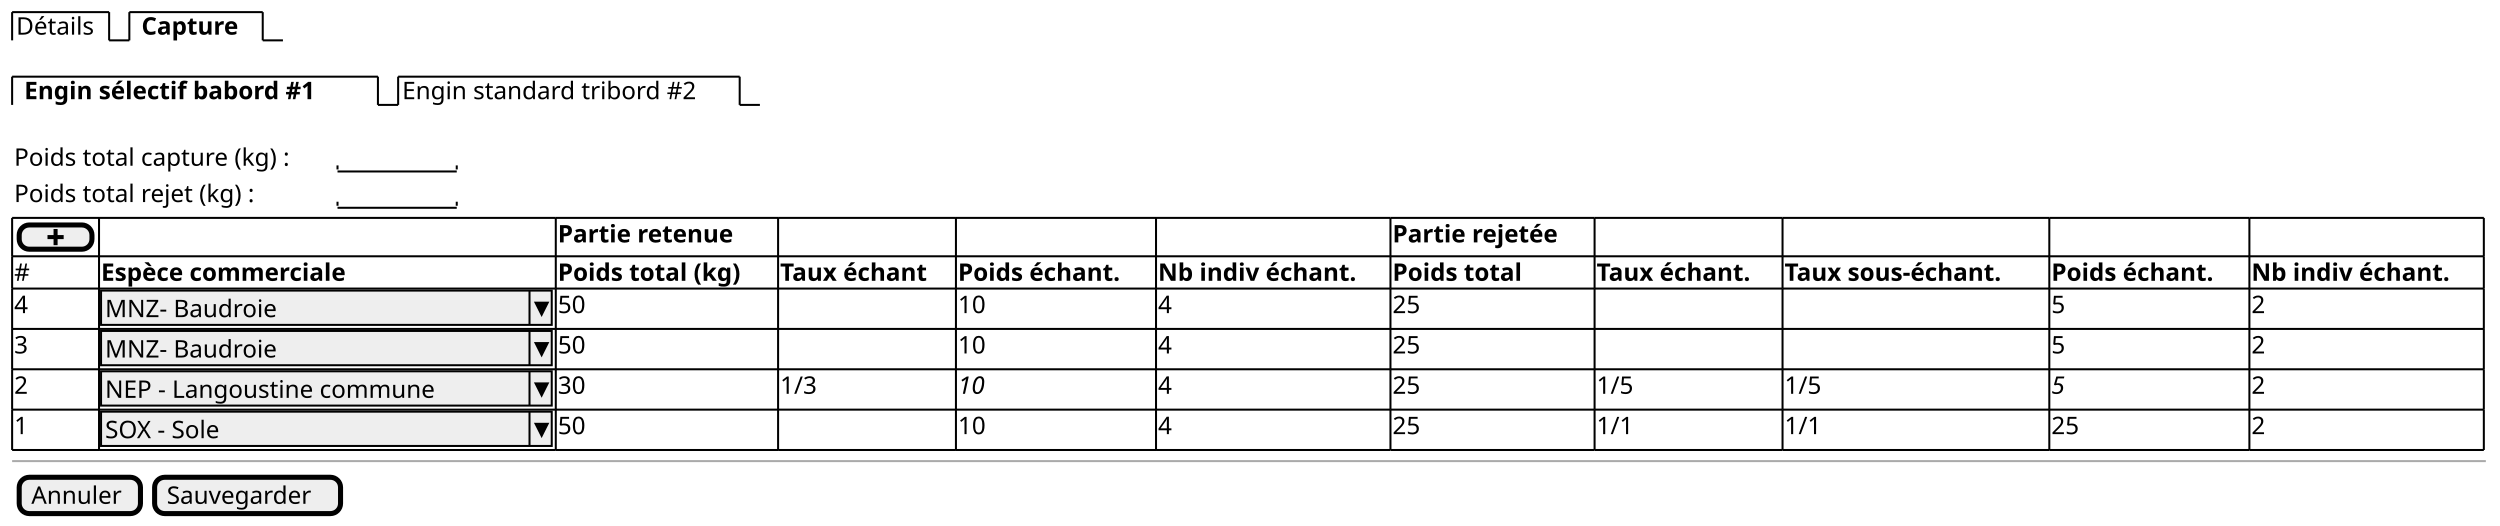
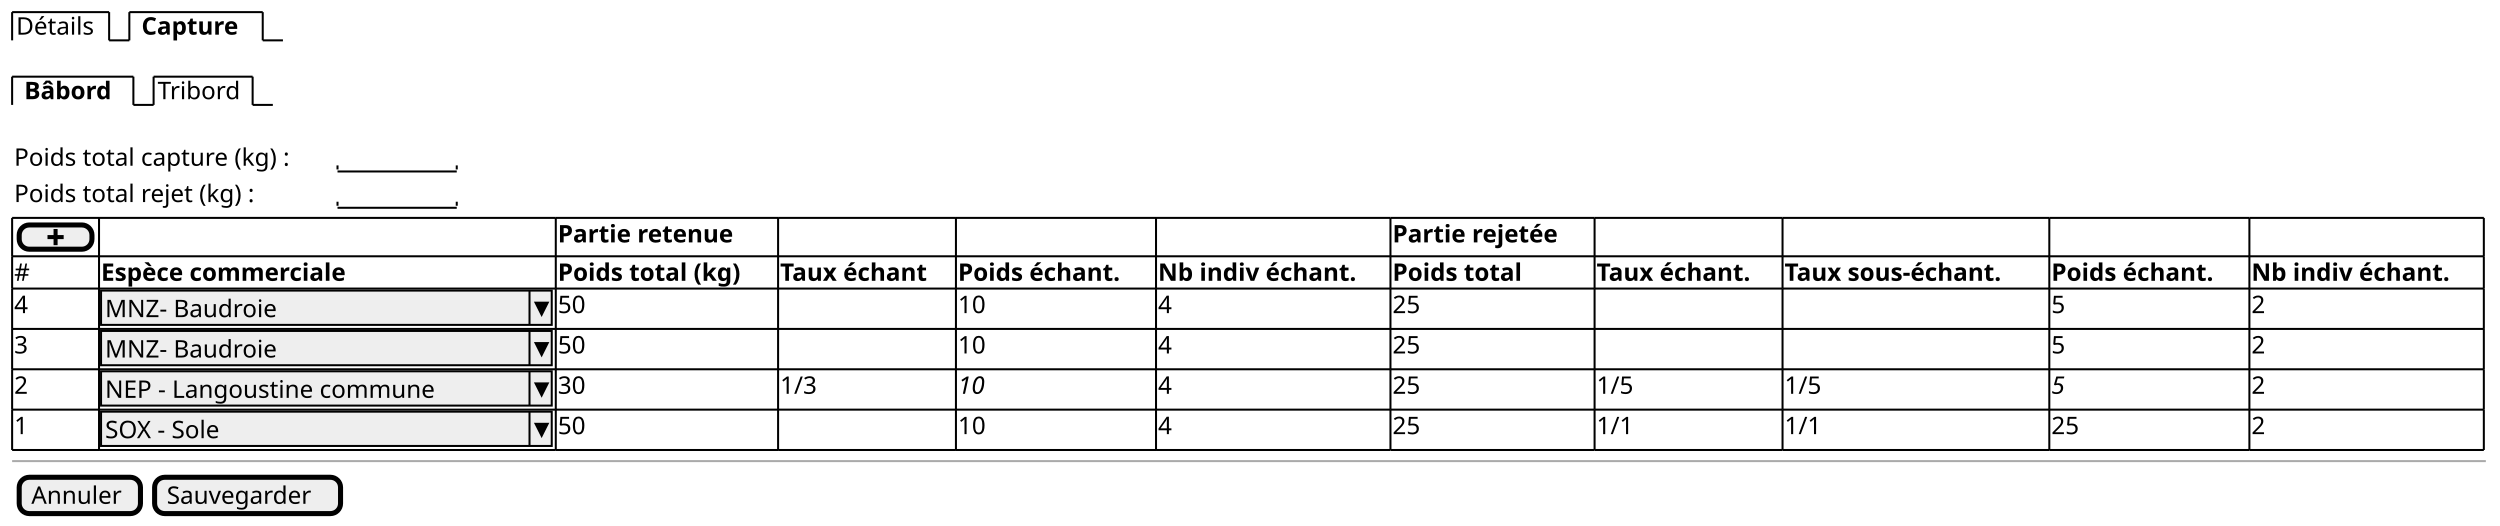
<svg xmlns="http://www.w3.org/2000/svg" contentScriptType="application/ecmascript" contentStyleType="text/css" height="260px" preserveAspectRatio="none" style="width:1237px;height:260px;" version="1.1" viewBox="0 0 1237 260" width="1237px" zoomAndPan="magnify">
  <defs />
  <g>
    <text fill="#000000" font-family="sans-serif" font-size="12" lengthAdjust="spacingAndGlyphs" textLength="43" x="8" y="17.139">Détails</text>
    <line style="stroke: #000000; stroke-width: 1.0;" x1="6" x2="6" y1="6" y2="19.969" />
    <line style="stroke: #000000; stroke-width: 1.0;" x1="6" x2="54" y1="6" y2="6" />
    <line style="stroke: #000000; stroke-width: 1.0;" x1="54" x2="54" y1="6" y2="19.969" />
    <line style="stroke: #000000; stroke-width: 1.0;" x1="54" x2="64" y1="19.969" y2="19.969" />
    <text fill="#000000" font-family="sans-serif" font-size="12" font-weight="bold" lengthAdjust="spacingAndGlyphs" textLength="57" x="70" y="17.139">Capture</text>
    <line style="stroke: #000000; stroke-width: 1.0;" x1="64" x2="64" y1="6" y2="19.969" />
    <line style="stroke: #000000; stroke-width: 1.0;" x1="64" x2="130" y1="6" y2="6" />
    <line style="stroke: #000000; stroke-width: 1.0;" x1="130" x2="130" y1="6" y2="19.969" />
    <line style="stroke: #000000; stroke-width: 1.0;" x1="130" x2="140" y1="19.969" y2="19.969" />
-     <text fill="#000000" font-family="sans-serif" font-size="12" font-weight="bold" lengthAdjust="spacingAndGlyphs" textLength="172" x="12" y="49.076">Engin sélectif babord #1</text>
+     <text fill="#000000" font-family="sans-serif" font-size="12" font-weight="bold" lengthAdjust="spacingAndGlyphs" textLength="51" x="12" y="49.076">Bâbord</text>
    <line style="stroke: #000000; stroke-width: 1.0;" x1="6" x2="6" y1="37.938" y2="51.906" />
-     <line style="stroke: #000000; stroke-width: 1.0;" x1="6" x2="187" y1="37.938" y2="37.938" />
-     <line style="stroke: #000000; stroke-width: 1.0;" x1="187" x2="187" y1="37.938" y2="51.906" />
-     <line style="stroke: #000000; stroke-width: 1.0;" x1="187" x2="197" y1="51.906" y2="51.906" />
-     <text fill="#000000" font-family="sans-serif" font-size="12" lengthAdjust="spacingAndGlyphs" textLength="164" x="199" y="49.076">Engin standard tribord #2</text>
-     <line style="stroke: #000000; stroke-width: 1.0;" x1="197" x2="197" y1="37.938" y2="51.906" />
-     <line style="stroke: #000000; stroke-width: 1.0;" x1="197" x2="366" y1="37.938" y2="37.938" />
-     <line style="stroke: #000000; stroke-width: 1.0;" x1="366" x2="366" y1="37.938" y2="51.906" />
-     <line style="stroke: #000000; stroke-width: 1.0;" x1="366" x2="376" y1="51.906" y2="51.906" />
+     <line style="stroke: #000000; stroke-width: 1.0;" x1="6" x2="66" y1="37.938" y2="37.938" />
+     <line style="stroke: #000000; stroke-width: 1.0;" x1="66" x2="66" y1="37.938" y2="51.906" />
+     <line style="stroke: #000000; stroke-width: 1.0;" x1="66" x2="76" y1="51.906" y2="51.906" />
+     <text fill="#000000" font-family="sans-serif" font-size="12" lengthAdjust="spacingAndGlyphs" textLength="44" x="78" y="49.076">Tribord</text>
+     <line style="stroke: #000000; stroke-width: 1.0;" x1="76" x2="76" y1="37.938" y2="51.906" />
+     <line style="stroke: #000000; stroke-width: 1.0;" x1="76" x2="125" y1="37.938" y2="37.938" />
+     <line style="stroke: #000000; stroke-width: 1.0;" x1="125" x2="125" y1="37.938" y2="51.906" />
+     <line style="stroke: #000000; stroke-width: 1.0;" x1="125" x2="135" y1="51.906" y2="51.906" />
    <text fill="#000000" font-family="sans-serif" font-size="12" lengthAdjust="spacingAndGlyphs" textLength="157" x="7" y="82.014">Poids total capture (kg) :</text>
    <text fill="#000000" font-family="sans-serif" font-size="12" lengthAdjust="spacingAndGlyphs" textLength="0" x="173" y="82.014" />
    <line style="stroke: #000000; stroke-width: 1.0;" x1="167" x2="226" y1="84.844" y2="84.844" />
    <line style="stroke: #000000; stroke-width: 1.0;" x1="167" x2="167" y1="81.844" y2="83.844" />
    <line style="stroke: #000000; stroke-width: 1.0;" x1="226" x2="226" y1="81.844" y2="83.844" />
    <text fill="#000000" font-family="sans-serif" font-size="12" lengthAdjust="spacingAndGlyphs" textLength="137" x="7" y="99.982">Poids total rejet (kg) :</text>
    <text fill="#000000" font-family="sans-serif" font-size="12" lengthAdjust="spacingAndGlyphs" textLength="0" x="173" y="99.982" />
    <line style="stroke: #000000; stroke-width: 1.0;" x1="167" x2="226" y1="102.812" y2="102.812" />
    <line style="stroke: #000000; stroke-width: 1.0;" x1="167" x2="167" y1="99.812" y2="101.812" />
    <line style="stroke: #000000; stroke-width: 1.0;" x1="226" x2="226" y1="99.812" y2="101.812" />
    <rect fill="#EEEEEE" height="12" rx="5" ry="5" style="stroke: #000000; stroke-width: 2.5;" width="36" x="9.5" y="111.312" />
    <path d="M26.5,113.312 L26.5,116.312 L23.5,116.312 L23.5,118.312 L26.5,118.312 L26.5,121.312 L28.5,121.312 L28.5,118.312 L31.5,118.312 L31.5,116.312 L28.5,116.312 L28.5,113.312 L26.5,113.312 " fill="#000000" style="stroke: ; stroke-width: 0.0; stroke-dasharray: ;" />
    <text fill="#000000" font-family="sans-serif" font-size="12" font-weight="bold" lengthAdjust="spacingAndGlyphs" textLength="104" x="276" y="119.951">Partie retenue</text>
    <text fill="#000000" font-family="sans-serif" font-size="12" font-weight="bold" lengthAdjust="spacingAndGlyphs" textLength="99" x="689" y="119.951">Partie rejetée</text>
    <text fill="#000000" font-family="sans-serif" font-size="12" lengthAdjust="spacingAndGlyphs" textLength="10" x="7" y="138.951">#</text>
    <text fill="#000000" font-family="sans-serif" font-size="12" font-weight="bold" lengthAdjust="spacingAndGlyphs" textLength="142" x="50" y="138.951">Espèce commerciale</text>
    <text fill="#000000" font-family="sans-serif" font-size="12" font-weight="bold" lengthAdjust="spacingAndGlyphs" textLength="108" x="276" y="138.951">Poids total (kg)</text>
    <text fill="#000000" font-family="sans-serif" font-size="12" font-weight="bold" lengthAdjust="spacingAndGlyphs" textLength="86" x="386" y="138.951">Taux échant</text>
    <text fill="#000000" font-family="sans-serif" font-size="12" font-weight="bold" lengthAdjust="spacingAndGlyphs" textLength="97" x="474" y="138.951">Poids échant.</text>
    <text fill="#000000" font-family="sans-serif" font-size="12" font-weight="bold" lengthAdjust="spacingAndGlyphs" textLength="114" x="573" y="138.951">Nb indiv échant.</text>
    <text fill="#000000" font-family="sans-serif" font-size="12" font-weight="bold" lengthAdjust="spacingAndGlyphs" textLength="77" x="689" y="138.951">Poids total</text>
    <text fill="#000000" font-family="sans-serif" font-size="12" font-weight="bold" lengthAdjust="spacingAndGlyphs" textLength="91" x="790" y="138.951">Taux échant.</text>
    <text fill="#000000" font-family="sans-serif" font-size="12" font-weight="bold" lengthAdjust="spacingAndGlyphs" textLength="130" x="883" y="138.951">Taux sous-échant.</text>
    <text fill="#000000" font-family="sans-serif" font-size="12" font-weight="bold" lengthAdjust="spacingAndGlyphs" textLength="97" x="1015" y="138.951">Poids échant.</text>
    <text fill="#000000" font-family="sans-serif" font-size="12" font-weight="bold" lengthAdjust="spacingAndGlyphs" textLength="114" x="1114" y="138.951">Nb indiv échant.</text>
    <text fill="#000000" font-family="sans-serif" font-size="12" lengthAdjust="spacingAndGlyphs" textLength="8" x="7" y="154.92">4</text>
    <rect fill="#EEEEEE" height="16.969" style="stroke: #000000; stroke-width: 1.0;" width="223" x="50" y="143.781" />
    <text fill="#000000" font-family="sans-serif" font-size="12" lengthAdjust="spacingAndGlyphs" textLength="92" x="52" y="156.92">MNZ- Baudroie</text>
    <line style="stroke: #000000; stroke-width: 1.0;" x1="262" x2="262" y1="143.781" y2="160.75" />
    <polygon fill="#000000" points="265,149.781,271,149.781,268,155.75" style="stroke: #000000; stroke-width: 1.0;" />
    <text fill="#000000" font-family="sans-serif" font-size="12" lengthAdjust="spacingAndGlyphs" textLength="16" x="276" y="154.92">50</text>
    <text fill="#000000" font-family="sans-serif" font-size="12" lengthAdjust="spacingAndGlyphs" textLength="16" x="474" y="154.92">10</text>
    <text fill="#000000" font-family="sans-serif" font-size="12" lengthAdjust="spacingAndGlyphs" textLength="8" x="573" y="154.92">4</text>
    <text fill="#000000" font-family="sans-serif" font-size="12" lengthAdjust="spacingAndGlyphs" textLength="16" x="689" y="154.92">25</text>
    <text fill="#000000" font-family="sans-serif" font-size="12" lengthAdjust="spacingAndGlyphs" textLength="8" x="1015" y="154.92">5</text>
    <text fill="#000000" font-family="sans-serif" font-size="12" lengthAdjust="spacingAndGlyphs" textLength="8" x="1114" y="154.92">2</text>
    <text fill="#000000" font-family="sans-serif" font-size="12" lengthAdjust="spacingAndGlyphs" textLength="8" x="7" y="174.889">3</text>
    <rect fill="#EEEEEE" height="16.969" style="stroke: #000000; stroke-width: 1.0;" width="223" x="50" y="163.75" />
    <text fill="#000000" font-family="sans-serif" font-size="12" lengthAdjust="spacingAndGlyphs" textLength="92" x="52" y="176.889">MNZ- Baudroie</text>
    <line style="stroke: #000000; stroke-width: 1.0;" x1="262" x2="262" y1="163.75" y2="180.719" />
    <polygon fill="#000000" points="265,169.75,271,169.75,268,175.719" style="stroke: #000000; stroke-width: 1.0;" />
    <text fill="#000000" font-family="sans-serif" font-size="12" lengthAdjust="spacingAndGlyphs" textLength="16" x="276" y="174.889">50</text>
    <text fill="#000000" font-family="sans-serif" font-size="12" lengthAdjust="spacingAndGlyphs" textLength="16" x="474" y="174.889">10</text>
    <text fill="#000000" font-family="sans-serif" font-size="12" lengthAdjust="spacingAndGlyphs" textLength="8" x="573" y="174.889">4</text>
    <text fill="#000000" font-family="sans-serif" font-size="12" lengthAdjust="spacingAndGlyphs" textLength="16" x="689" y="174.889">25</text>
    <text fill="#000000" font-family="sans-serif" font-size="12" lengthAdjust="spacingAndGlyphs" textLength="8" x="1015" y="174.889">5</text>
    <text fill="#000000" font-family="sans-serif" font-size="12" lengthAdjust="spacingAndGlyphs" textLength="8" x="1114" y="174.889">2</text>
    <text fill="#000000" font-family="sans-serif" font-size="12" lengthAdjust="spacingAndGlyphs" textLength="8" x="7" y="194.857">2</text>
    <rect fill="#EEEEEE" height="16.969" style="stroke: #000000; stroke-width: 1.0;" width="223" x="50" y="183.719" />
    <text fill="#000000" font-family="sans-serif" font-size="12" lengthAdjust="spacingAndGlyphs" textLength="179" x="52" y="196.857">NEP - Langoustine commune</text>
    <line style="stroke: #000000; stroke-width: 1.0;" x1="262" x2="262" y1="183.719" y2="200.688" />
    <polygon fill="#000000" points="265,189.719,271,189.719,268,195.688" style="stroke: #000000; stroke-width: 1.0;" />
    <text fill="#000000" font-family="sans-serif" font-size="12" lengthAdjust="spacingAndGlyphs" textLength="16" x="276" y="194.857">30</text>
    <text fill="#000000" font-family="sans-serif" font-size="12" lengthAdjust="spacingAndGlyphs" textLength="20" x="386" y="194.857">1/3</text>
    <text fill="#000000" font-family="sans-serif" font-size="12" font-style="italic" lengthAdjust="spacingAndGlyphs" textLength="16" x="474" y="194.857">10</text>
    <text fill="#000000" font-family="sans-serif" font-size="12" lengthAdjust="spacingAndGlyphs" textLength="8" x="573" y="194.857">4</text>
    <text fill="#000000" font-family="sans-serif" font-size="12" lengthAdjust="spacingAndGlyphs" textLength="16" x="689" y="194.857">25</text>
    <text fill="#000000" font-family="sans-serif" font-size="12" lengthAdjust="spacingAndGlyphs" textLength="20" x="790" y="194.857">1/5</text>
    <text fill="#000000" font-family="sans-serif" font-size="12" lengthAdjust="spacingAndGlyphs" textLength="20" x="883" y="194.857">1/5</text>
    <text fill="#000000" font-family="sans-serif" font-size="12" font-style="italic" lengthAdjust="spacingAndGlyphs" textLength="8" x="1015" y="194.857">5</text>
    <text fill="#000000" font-family="sans-serif" font-size="12" lengthAdjust="spacingAndGlyphs" textLength="8" x="1114" y="194.857">2</text>
    <text fill="#000000" font-family="sans-serif" font-size="12" lengthAdjust="spacingAndGlyphs" textLength="8" x="7" y="214.826">1</text>
    <rect fill="#EEEEEE" height="16.969" style="stroke: #000000; stroke-width: 1.0;" width="223" x="50" y="203.688" />
    <text fill="#000000" font-family="sans-serif" font-size="12" lengthAdjust="spacingAndGlyphs" textLength="63" x="52" y="216.826">SOX - Sole</text>
    <line style="stroke: #000000; stroke-width: 1.0;" x1="262" x2="262" y1="203.688" y2="220.656" />
    <polygon fill="#000000" points="265,209.688,271,209.688,268,215.656" style="stroke: #000000; stroke-width: 1.0;" />
    <text fill="#000000" font-family="sans-serif" font-size="12" lengthAdjust="spacingAndGlyphs" textLength="16" x="276" y="214.826">50</text>
    <text fill="#000000" font-family="sans-serif" font-size="12" lengthAdjust="spacingAndGlyphs" textLength="16" x="474" y="214.826">10</text>
    <text fill="#000000" font-family="sans-serif" font-size="12" lengthAdjust="spacingAndGlyphs" textLength="8" x="573" y="214.826">4</text>
    <text fill="#000000" font-family="sans-serif" font-size="12" lengthAdjust="spacingAndGlyphs" textLength="16" x="689" y="214.826">25</text>
    <text fill="#000000" font-family="sans-serif" font-size="12" lengthAdjust="spacingAndGlyphs" textLength="20" x="790" y="214.826">1/1</text>
    <text fill="#000000" font-family="sans-serif" font-size="12" lengthAdjust="spacingAndGlyphs" textLength="20" x="883" y="214.826">1/1</text>
    <text fill="#000000" font-family="sans-serif" font-size="12" lengthAdjust="spacingAndGlyphs" textLength="16" x="1015" y="214.826">25</text>
    <text fill="#000000" font-family="sans-serif" font-size="12" lengthAdjust="spacingAndGlyphs" textLength="8" x="1114" y="214.826">2</text>
    <line style="stroke: #000000; stroke-width: 1.0;" x1="6" x2="49" y1="107.812" y2="107.812" />
    <line style="stroke: #000000; stroke-width: 1.0;" x1="49" x2="275" y1="107.812" y2="107.812" />
    <line style="stroke: #000000; stroke-width: 1.0;" x1="275" x2="385" y1="107.812" y2="107.812" />
    <line style="stroke: #000000; stroke-width: 1.0;" x1="385" x2="473" y1="107.812" y2="107.812" />
    <line style="stroke: #000000; stroke-width: 1.0;" x1="473" x2="572" y1="107.812" y2="107.812" />
    <line style="stroke: #000000; stroke-width: 1.0;" x1="572" x2="688" y1="107.812" y2="107.812" />
    <line style="stroke: #000000; stroke-width: 1.0;" x1="688" x2="789" y1="107.812" y2="107.812" />
    <line style="stroke: #000000; stroke-width: 1.0;" x1="789" x2="882" y1="107.812" y2="107.812" />
    <line style="stroke: #000000; stroke-width: 1.0;" x1="882" x2="1014" y1="107.812" y2="107.812" />
    <line style="stroke: #000000; stroke-width: 1.0;" x1="1014" x2="1113" y1="107.812" y2="107.812" />
    <line style="stroke: #000000; stroke-width: 1.0;" x1="1113" x2="1229" y1="107.812" y2="107.812" />
    <line style="stroke: #000000; stroke-width: 1.0;" x1="6" x2="49" y1="162.75" y2="162.75" />
    <line style="stroke: #000000; stroke-width: 1.0;" x1="49" x2="275" y1="162.75" y2="162.75" />
    <line style="stroke: #000000; stroke-width: 1.0;" x1="275" x2="385" y1="162.75" y2="162.75" />
    <line style="stroke: #000000; stroke-width: 1.0;" x1="385" x2="473" y1="162.75" y2="162.75" />
    <line style="stroke: #000000; stroke-width: 1.0;" x1="473" x2="572" y1="162.75" y2="162.75" />
    <line style="stroke: #000000; stroke-width: 1.0;" x1="572" x2="688" y1="162.75" y2="162.75" />
    <line style="stroke: #000000; stroke-width: 1.0;" x1="688" x2="789" y1="162.75" y2="162.75" />
    <line style="stroke: #000000; stroke-width: 1.0;" x1="789" x2="882" y1="162.75" y2="162.75" />
    <line style="stroke: #000000; stroke-width: 1.0;" x1="882" x2="1014" y1="162.75" y2="162.75" />
    <line style="stroke: #000000; stroke-width: 1.0;" x1="1014" x2="1113" y1="162.75" y2="162.75" />
    <line style="stroke: #000000; stroke-width: 1.0;" x1="1113" x2="1229" y1="162.75" y2="162.75" />
    <line style="stroke: #000000; stroke-width: 1.0;" x1="6" x2="49" y1="222.656" y2="222.656" />
    <line style="stroke: #000000; stroke-width: 1.0;" x1="49" x2="275" y1="222.656" y2="222.656" />
    <line style="stroke: #000000; stroke-width: 1.0;" x1="275" x2="385" y1="222.656" y2="222.656" />
    <line style="stroke: #000000; stroke-width: 1.0;" x1="385" x2="473" y1="222.656" y2="222.656" />
    <line style="stroke: #000000; stroke-width: 1.0;" x1="473" x2="572" y1="222.656" y2="222.656" />
    <line style="stroke: #000000; stroke-width: 1.0;" x1="572" x2="688" y1="222.656" y2="222.656" />
    <line style="stroke: #000000; stroke-width: 1.0;" x1="688" x2="789" y1="222.656" y2="222.656" />
    <line style="stroke: #000000; stroke-width: 1.0;" x1="789" x2="882" y1="222.656" y2="222.656" />
    <line style="stroke: #000000; stroke-width: 1.0;" x1="882" x2="1014" y1="222.656" y2="222.656" />
    <line style="stroke: #000000; stroke-width: 1.0;" x1="1014" x2="1113" y1="222.656" y2="222.656" />
    <line style="stroke: #000000; stroke-width: 1.0;" x1="1113" x2="1229" y1="222.656" y2="222.656" />
    <line style="stroke: #000000; stroke-width: 1.0;" x1="6" x2="49" y1="126.812" y2="126.812" />
    <line style="stroke: #000000; stroke-width: 1.0;" x1="49" x2="275" y1="126.812" y2="126.812" />
    <line style="stroke: #000000; stroke-width: 1.0;" x1="275" x2="385" y1="126.812" y2="126.812" />
    <line style="stroke: #000000; stroke-width: 1.0;" x1="385" x2="473" y1="126.812" y2="126.812" />
    <line style="stroke: #000000; stroke-width: 1.0;" x1="473" x2="572" y1="126.812" y2="126.812" />
    <line style="stroke: #000000; stroke-width: 1.0;" x1="572" x2="688" y1="126.812" y2="126.812" />
    <line style="stroke: #000000; stroke-width: 1.0;" x1="688" x2="789" y1="126.812" y2="126.812" />
    <line style="stroke: #000000; stroke-width: 1.0;" x1="789" x2="882" y1="126.812" y2="126.812" />
    <line style="stroke: #000000; stroke-width: 1.0;" x1="882" x2="1014" y1="126.812" y2="126.812" />
    <line style="stroke: #000000; stroke-width: 1.0;" x1="1014" x2="1113" y1="126.812" y2="126.812" />
    <line style="stroke: #000000; stroke-width: 1.0;" x1="1113" x2="1229" y1="126.812" y2="126.812" />
    <line style="stroke: #000000; stroke-width: 1.0;" x1="6" x2="49" y1="182.719" y2="182.719" />
    <line style="stroke: #000000; stroke-width: 1.0;" x1="49" x2="275" y1="182.719" y2="182.719" />
    <line style="stroke: #000000; stroke-width: 1.0;" x1="275" x2="385" y1="182.719" y2="182.719" />
    <line style="stroke: #000000; stroke-width: 1.0;" x1="385" x2="473" y1="182.719" y2="182.719" />
    <line style="stroke: #000000; stroke-width: 1.0;" x1="473" x2="572" y1="182.719" y2="182.719" />
    <line style="stroke: #000000; stroke-width: 1.0;" x1="572" x2="688" y1="182.719" y2="182.719" />
    <line style="stroke: #000000; stroke-width: 1.0;" x1="688" x2="789" y1="182.719" y2="182.719" />
    <line style="stroke: #000000; stroke-width: 1.0;" x1="789" x2="882" y1="182.719" y2="182.719" />
    <line style="stroke: #000000; stroke-width: 1.0;" x1="882" x2="1014" y1="182.719" y2="182.719" />
    <line style="stroke: #000000; stroke-width: 1.0;" x1="1014" x2="1113" y1="182.719" y2="182.719" />
    <line style="stroke: #000000; stroke-width: 1.0;" x1="1113" x2="1229" y1="182.719" y2="182.719" />
    <line style="stroke: #000000; stroke-width: 1.0;" x1="6" x2="49" y1="142.781" y2="142.781" />
    <line style="stroke: #000000; stroke-width: 1.0;" x1="49" x2="275" y1="142.781" y2="142.781" />
    <line style="stroke: #000000; stroke-width: 1.0;" x1="275" x2="385" y1="142.781" y2="142.781" />
    <line style="stroke: #000000; stroke-width: 1.0;" x1="385" x2="473" y1="142.781" y2="142.781" />
    <line style="stroke: #000000; stroke-width: 1.0;" x1="473" x2="572" y1="142.781" y2="142.781" />
    <line style="stroke: #000000; stroke-width: 1.0;" x1="572" x2="688" y1="142.781" y2="142.781" />
    <line style="stroke: #000000; stroke-width: 1.0;" x1="688" x2="789" y1="142.781" y2="142.781" />
    <line style="stroke: #000000; stroke-width: 1.0;" x1="789" x2="882" y1="142.781" y2="142.781" />
    <line style="stroke: #000000; stroke-width: 1.0;" x1="882" x2="1014" y1="142.781" y2="142.781" />
    <line style="stroke: #000000; stroke-width: 1.0;" x1="1014" x2="1113" y1="142.781" y2="142.781" />
    <line style="stroke: #000000; stroke-width: 1.0;" x1="1113" x2="1229" y1="142.781" y2="142.781" />
    <line style="stroke: #000000; stroke-width: 1.0;" x1="6" x2="49" y1="202.688" y2="202.688" />
    <line style="stroke: #000000; stroke-width: 1.0;" x1="49" x2="275" y1="202.688" y2="202.688" />
    <line style="stroke: #000000; stroke-width: 1.0;" x1="275" x2="385" y1="202.688" y2="202.688" />
    <line style="stroke: #000000; stroke-width: 1.0;" x1="385" x2="473" y1="202.688" y2="202.688" />
    <line style="stroke: #000000; stroke-width: 1.0;" x1="473" x2="572" y1="202.688" y2="202.688" />
    <line style="stroke: #000000; stroke-width: 1.0;" x1="572" x2="688" y1="202.688" y2="202.688" />
    <line style="stroke: #000000; stroke-width: 1.0;" x1="688" x2="789" y1="202.688" y2="202.688" />
    <line style="stroke: #000000; stroke-width: 1.0;" x1="789" x2="882" y1="202.688" y2="202.688" />
    <line style="stroke: #000000; stroke-width: 1.0;" x1="882" x2="1014" y1="202.688" y2="202.688" />
    <line style="stroke: #000000; stroke-width: 1.0;" x1="1014" x2="1113" y1="202.688" y2="202.688" />
    <line style="stroke: #000000; stroke-width: 1.0;" x1="1113" x2="1229" y1="202.688" y2="202.688" />
    <line style="stroke: #000000; stroke-width: 1.0;" x1="6" x2="6" y1="107.812" y2="126.812" />
    <line style="stroke: #000000; stroke-width: 1.0;" x1="49" x2="49" y1="107.812" y2="126.812" />
    <line style="stroke: #000000; stroke-width: 1.0;" x1="275" x2="275" y1="107.812" y2="126.812" />
    <line style="stroke: #000000; stroke-width: 1.0;" x1="385" x2="385" y1="107.812" y2="126.812" />
    <line style="stroke: #000000; stroke-width: 1.0;" x1="473" x2="473" y1="107.812" y2="126.812" />
    <line style="stroke: #000000; stroke-width: 1.0;" x1="572" x2="572" y1="107.812" y2="126.812" />
    <line style="stroke: #000000; stroke-width: 1.0;" x1="688" x2="688" y1="107.812" y2="126.812" />
    <line style="stroke: #000000; stroke-width: 1.0;" x1="789" x2="789" y1="107.812" y2="126.812" />
    <line style="stroke: #000000; stroke-width: 1.0;" x1="882" x2="882" y1="107.812" y2="126.812" />
    <line style="stroke: #000000; stroke-width: 1.0;" x1="1014" x2="1014" y1="107.812" y2="126.812" />
    <line style="stroke: #000000; stroke-width: 1.0;" x1="1113" x2="1113" y1="107.812" y2="126.812" />
    <line style="stroke: #000000; stroke-width: 1.0;" x1="1229" x2="1229" y1="107.812" y2="126.812" />
    <line style="stroke: #000000; stroke-width: 1.0;" x1="6" x2="6" y1="162.75" y2="182.719" />
    <line style="stroke: #000000; stroke-width: 1.0;" x1="49" x2="49" y1="162.75" y2="182.719" />
    <line style="stroke: #000000; stroke-width: 1.0;" x1="275" x2="275" y1="162.75" y2="182.719" />
    <line style="stroke: #000000; stroke-width: 1.0;" x1="385" x2="385" y1="162.75" y2="182.719" />
    <line style="stroke: #000000; stroke-width: 1.0;" x1="473" x2="473" y1="162.75" y2="182.719" />
    <line style="stroke: #000000; stroke-width: 1.0;" x1="572" x2="572" y1="162.75" y2="182.719" />
    <line style="stroke: #000000; stroke-width: 1.0;" x1="688" x2="688" y1="162.75" y2="182.719" />
    <line style="stroke: #000000; stroke-width: 1.0;" x1="789" x2="789" y1="162.75" y2="182.719" />
    <line style="stroke: #000000; stroke-width: 1.0;" x1="882" x2="882" y1="162.75" y2="182.719" />
    <line style="stroke: #000000; stroke-width: 1.0;" x1="1014" x2="1014" y1="162.75" y2="182.719" />
    <line style="stroke: #000000; stroke-width: 1.0;" x1="1113" x2="1113" y1="162.75" y2="182.719" />
    <line style="stroke: #000000; stroke-width: 1.0;" x1="1229" x2="1229" y1="162.75" y2="182.719" />
    <line style="stroke: #000000; stroke-width: 1.0;" x1="6" x2="6" y1="126.812" y2="142.781" />
    <line style="stroke: #000000; stroke-width: 1.0;" x1="49" x2="49" y1="126.812" y2="142.781" />
    <line style="stroke: #000000; stroke-width: 1.0;" x1="275" x2="275" y1="126.812" y2="142.781" />
    <line style="stroke: #000000; stroke-width: 1.0;" x1="385" x2="385" y1="126.812" y2="142.781" />
    <line style="stroke: #000000; stroke-width: 1.0;" x1="473" x2="473" y1="126.812" y2="142.781" />
    <line style="stroke: #000000; stroke-width: 1.0;" x1="572" x2="572" y1="126.812" y2="142.781" />
    <line style="stroke: #000000; stroke-width: 1.0;" x1="688" x2="688" y1="126.812" y2="142.781" />
    <line style="stroke: #000000; stroke-width: 1.0;" x1="789" x2="789" y1="126.812" y2="142.781" />
    <line style="stroke: #000000; stroke-width: 1.0;" x1="882" x2="882" y1="126.812" y2="142.781" />
    <line style="stroke: #000000; stroke-width: 1.0;" x1="1014" x2="1014" y1="126.812" y2="142.781" />
    <line style="stroke: #000000; stroke-width: 1.0;" x1="1113" x2="1113" y1="126.812" y2="142.781" />
    <line style="stroke: #000000; stroke-width: 1.0;" x1="1229" x2="1229" y1="126.812" y2="142.781" />
    <line style="stroke: #000000; stroke-width: 1.0;" x1="6" x2="6" y1="182.719" y2="202.688" />
    <line style="stroke: #000000; stroke-width: 1.0;" x1="49" x2="49" y1="182.719" y2="202.688" />
    <line style="stroke: #000000; stroke-width: 1.0;" x1="275" x2="275" y1="182.719" y2="202.688" />
    <line style="stroke: #000000; stroke-width: 1.0;" x1="385" x2="385" y1="182.719" y2="202.688" />
    <line style="stroke: #000000; stroke-width: 1.0;" x1="473" x2="473" y1="182.719" y2="202.688" />
    <line style="stroke: #000000; stroke-width: 1.0;" x1="572" x2="572" y1="182.719" y2="202.688" />
    <line style="stroke: #000000; stroke-width: 1.0;" x1="688" x2="688" y1="182.719" y2="202.688" />
    <line style="stroke: #000000; stroke-width: 1.0;" x1="789" x2="789" y1="182.719" y2="202.688" />
    <line style="stroke: #000000; stroke-width: 1.0;" x1="882" x2="882" y1="182.719" y2="202.688" />
    <line style="stroke: #000000; stroke-width: 1.0;" x1="1014" x2="1014" y1="182.719" y2="202.688" />
    <line style="stroke: #000000; stroke-width: 1.0;" x1="1113" x2="1113" y1="182.719" y2="202.688" />
    <line style="stroke: #000000; stroke-width: 1.0;" x1="1229" x2="1229" y1="182.719" y2="202.688" />
    <line style="stroke: #000000; stroke-width: 1.0;" x1="6" x2="6" y1="142.781" y2="162.75" />
    <line style="stroke: #000000; stroke-width: 1.0;" x1="49" x2="49" y1="142.781" y2="162.75" />
    <line style="stroke: #000000; stroke-width: 1.0;" x1="275" x2="275" y1="142.781" y2="162.75" />
    <line style="stroke: #000000; stroke-width: 1.0;" x1="385" x2="385" y1="142.781" y2="162.75" />
    <line style="stroke: #000000; stroke-width: 1.0;" x1="473" x2="473" y1="142.781" y2="162.75" />
    <line style="stroke: #000000; stroke-width: 1.0;" x1="572" x2="572" y1="142.781" y2="162.75" />
    <line style="stroke: #000000; stroke-width: 1.0;" x1="688" x2="688" y1="142.781" y2="162.75" />
    <line style="stroke: #000000; stroke-width: 1.0;" x1="789" x2="789" y1="142.781" y2="162.75" />
    <line style="stroke: #000000; stroke-width: 1.0;" x1="882" x2="882" y1="142.781" y2="162.75" />
    <line style="stroke: #000000; stroke-width: 1.0;" x1="1014" x2="1014" y1="142.781" y2="162.75" />
    <line style="stroke: #000000; stroke-width: 1.0;" x1="1113" x2="1113" y1="142.781" y2="162.75" />
    <line style="stroke: #000000; stroke-width: 1.0;" x1="1229" x2="1229" y1="142.781" y2="162.75" />
    <line style="stroke: #000000; stroke-width: 1.0;" x1="6" x2="6" y1="202.688" y2="222.656" />
    <line style="stroke: #000000; stroke-width: 1.0;" x1="49" x2="49" y1="202.688" y2="222.656" />
    <line style="stroke: #000000; stroke-width: 1.0;" x1="275" x2="275" y1="202.688" y2="222.656" />
    <line style="stroke: #000000; stroke-width: 1.0;" x1="385" x2="385" y1="202.688" y2="222.656" />
    <line style="stroke: #000000; stroke-width: 1.0;" x1="473" x2="473" y1="202.688" y2="222.656" />
    <line style="stroke: #000000; stroke-width: 1.0;" x1="572" x2="572" y1="202.688" y2="222.656" />
    <line style="stroke: #000000; stroke-width: 1.0;" x1="688" x2="688" y1="202.688" y2="222.656" />
    <line style="stroke: #000000; stroke-width: 1.0;" x1="789" x2="789" y1="202.688" y2="222.656" />
    <line style="stroke: #000000; stroke-width: 1.0;" x1="882" x2="882" y1="202.688" y2="222.656" />
    <line style="stroke: #000000; stroke-width: 1.0;" x1="1014" x2="1014" y1="202.688" y2="222.656" />
    <line style="stroke: #000000; stroke-width: 1.0;" x1="1113" x2="1113" y1="202.688" y2="222.656" />
    <line style="stroke: #000000; stroke-width: 1.0;" x1="1229" x2="1229" y1="202.688" y2="222.656" />
    <line style="stroke: #AAAAAA; stroke-width: 1.0;" x1="6" x2="1230" y1="228.156" y2="228.156" />
    <rect fill="#EEEEEE" height="17.969" rx="5" ry="5" style="stroke: #000000; stroke-width: 2.5;" width="60" x="9.5" y="236.156" />
    <text fill="#000000" font-family="sans-serif" font-size="12" lengthAdjust="spacingAndGlyphs" textLength="48" x="15.5" y="249.295">Annuler</text>
    <rect fill="#EEEEEE" height="17.969" rx="5" ry="5" style="stroke: #000000; stroke-width: 2.5;" width="92" x="76.5" y="236.156" />
    <text fill="#000000" font-family="sans-serif" font-size="12" lengthAdjust="spacingAndGlyphs" textLength="80" x="82.5" y="249.295">Sauvegarder</text>
  </g>
</svg>
